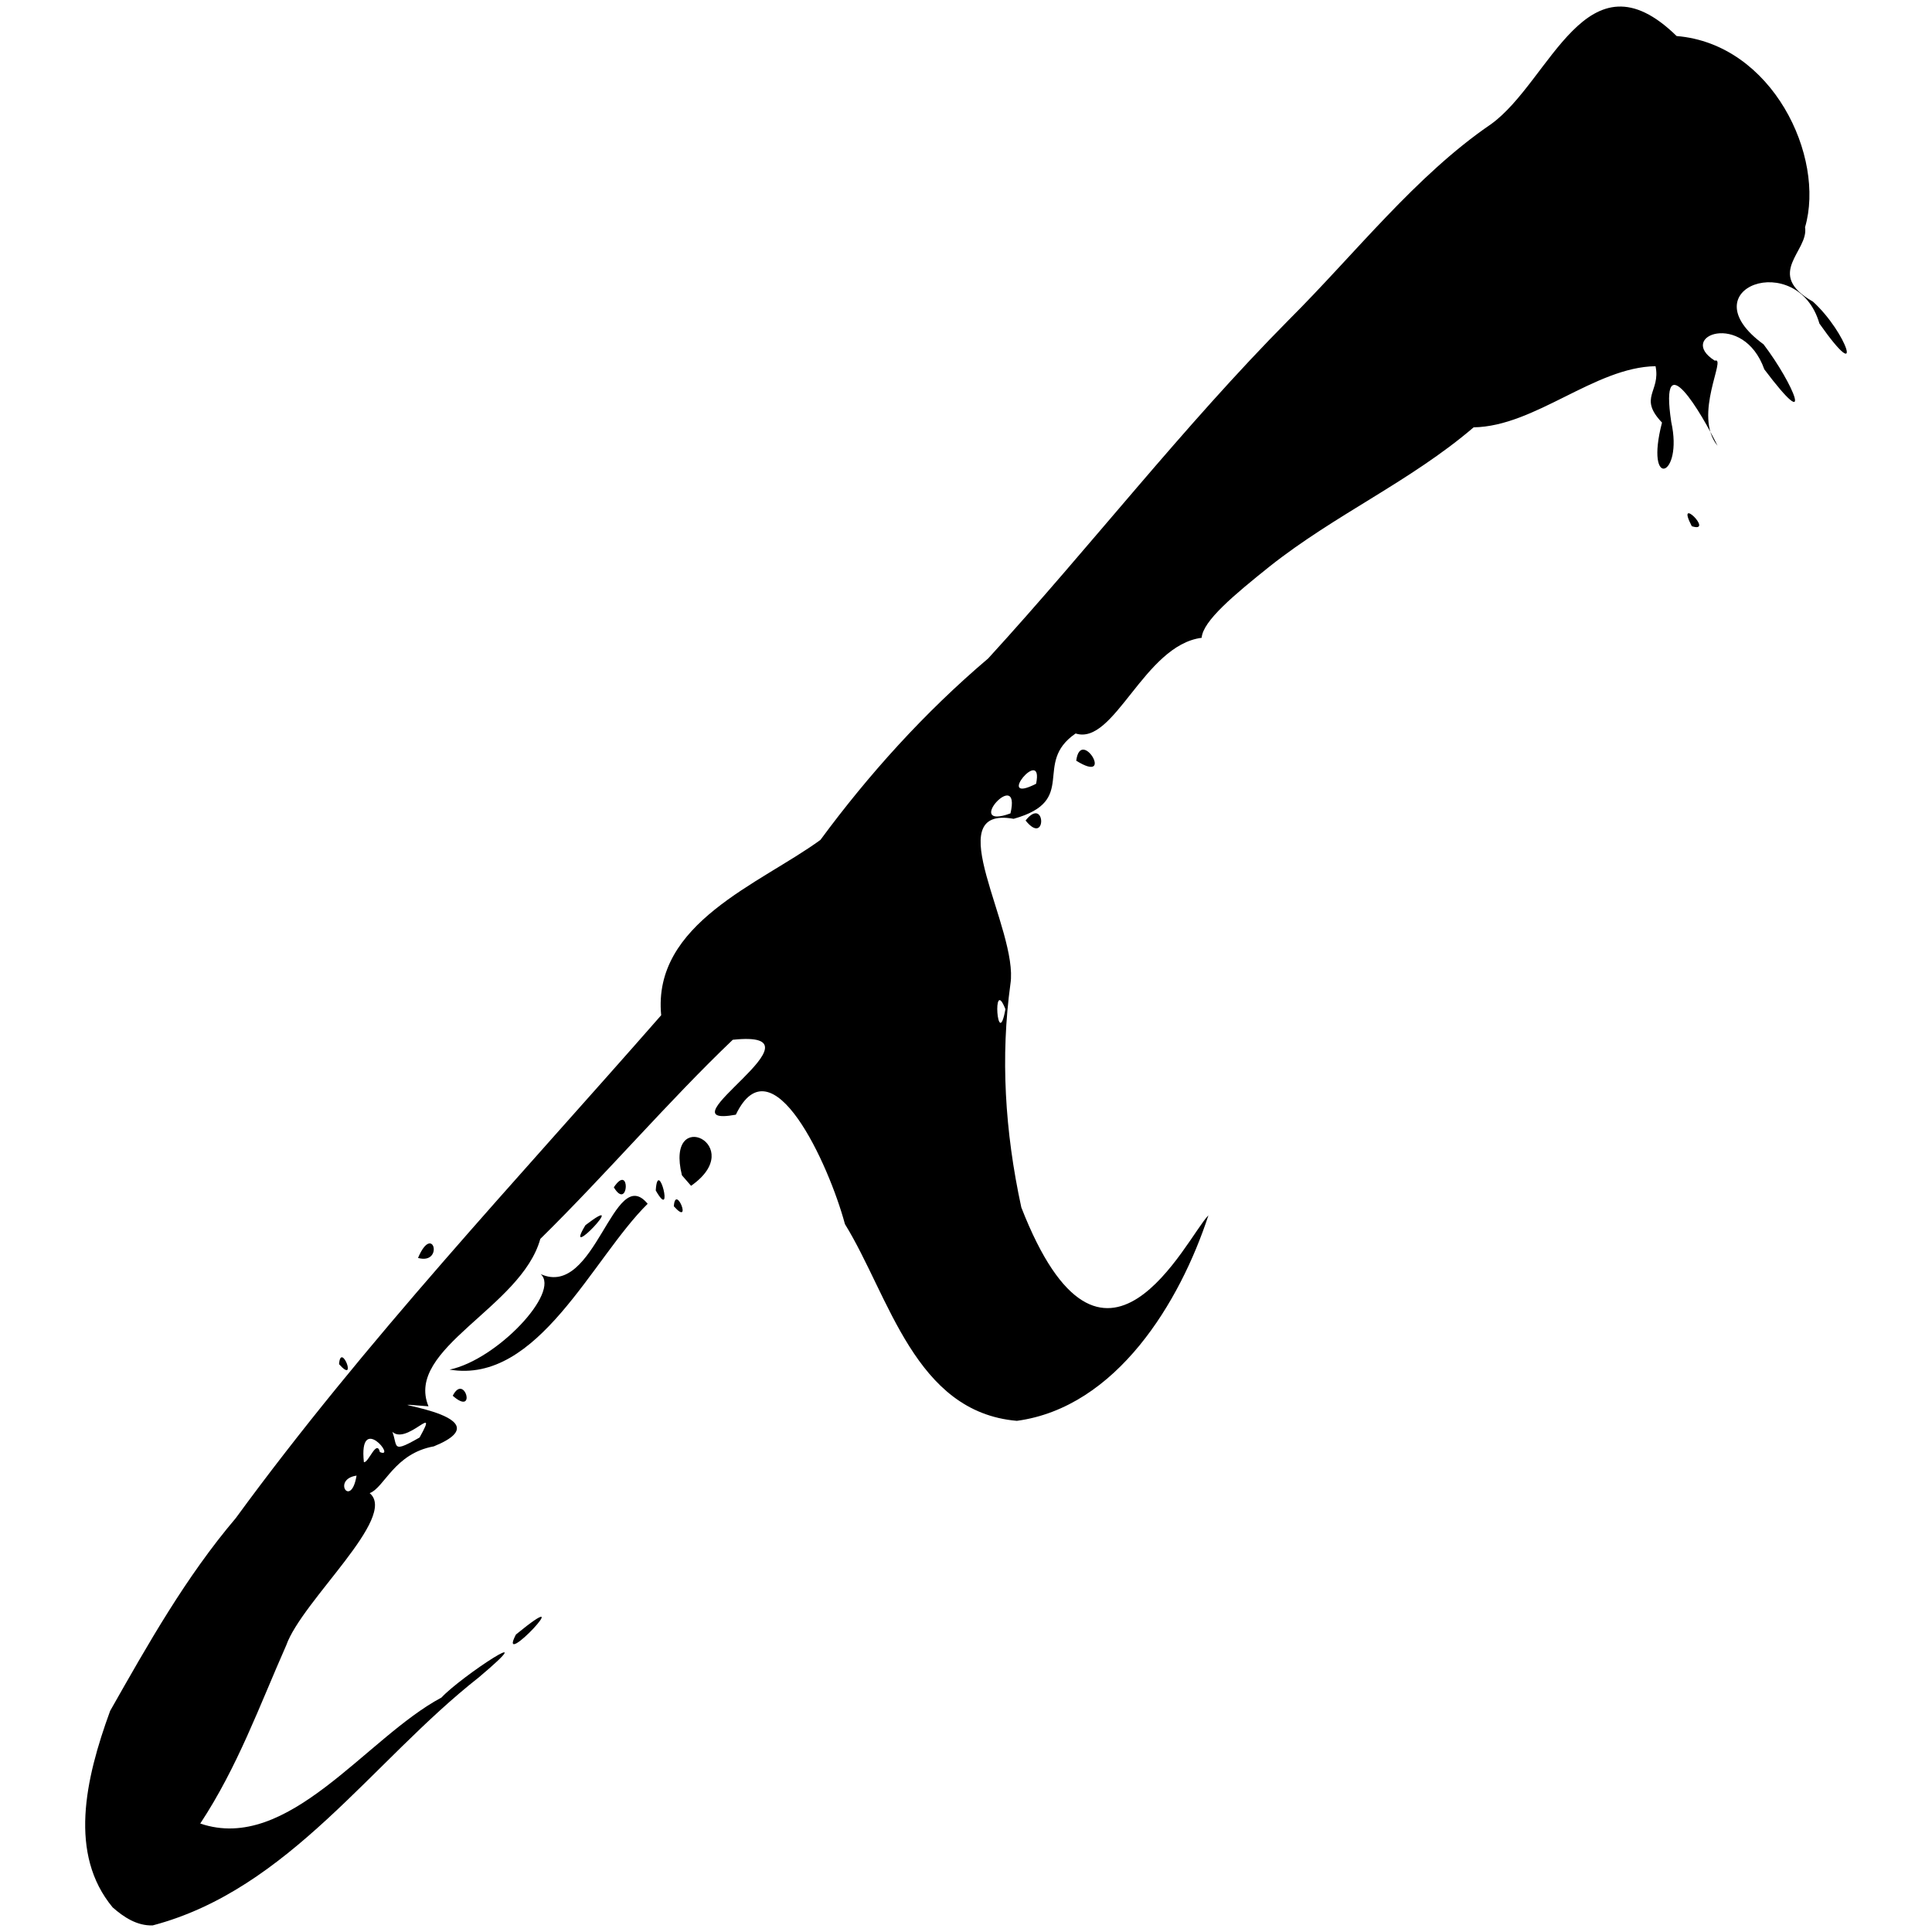
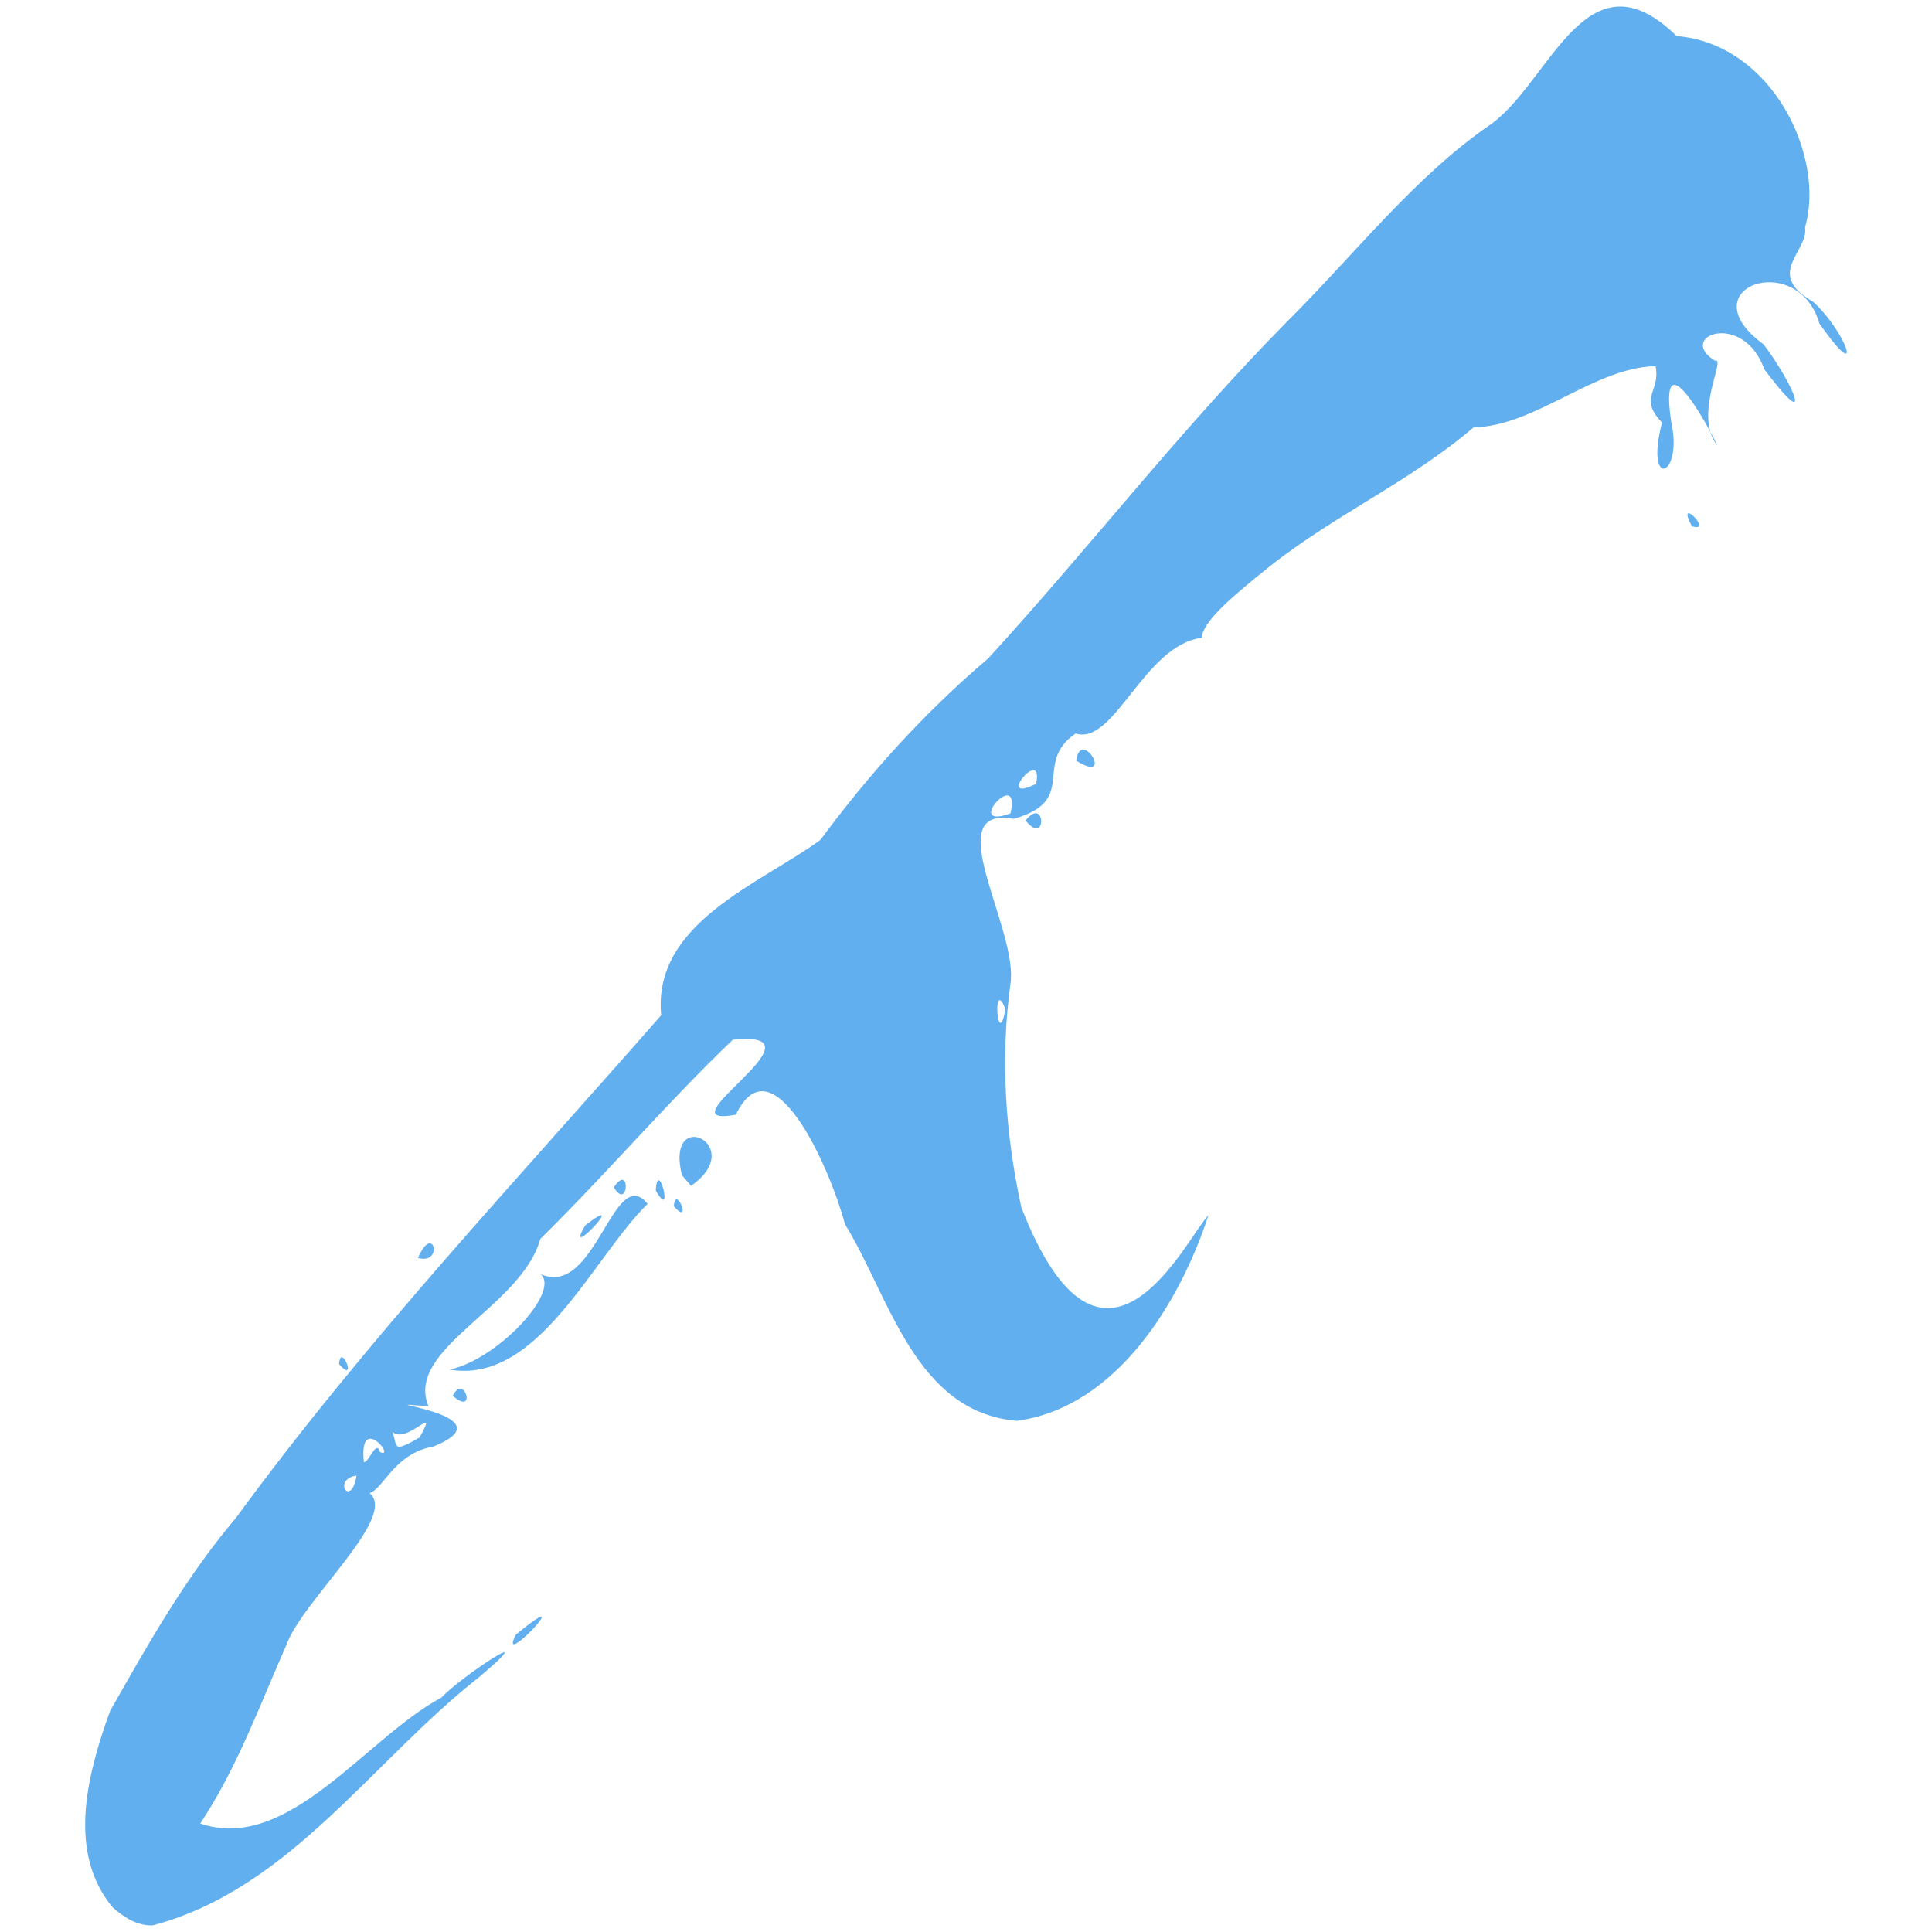
<svg xmlns="http://www.w3.org/2000/svg" width="1024" height="1024" viewBox="0 0 270.933 270.933" version="1.1" id="svg1" xml:space="preserve">
  <defs id="defs1" />
  <g id="layer1">
-     <path style="fill:#000000;stroke-width:3.348" d="m 15.794,267.478 c -6.176,-7.46 -3.878,-17.901 -0.348,-27.555 5.34,-9.412 10.594,-18.749 17.62,-27.033 18.183,-24.878 39.393,-47.377 59.655,-70.519 -1.252,-12.924 13.889,-18.428 22.33,-24.586 6.717,-9.113 14.56,-17.846 23.526,-25.449 14.296,-15.629 27.263,-32.448 42.199,-47.52 9.228,-9.204 17.775,-20.214 28.319,-27.405 8.372,-6.036 13.385,-24.705 26.025,-12.358 13.459,1.113 20.892,16.952 18.011,26.814 0.556,3.361 -5.768,6.514 1.11,10.434 4.784,4.359 7.316,12.183 0.905,3.073 -3.042,-10.518 -18.63,-4.979 -7.835,2.914 4.222,5.547 7.301,13.047 0.107,3.508 -2.95,-8.301 -12.422,-4.682 -6.942,-1.216 1.722,-0.61 -3.123,7.613 0.379,11.932 -2.162,-4.452 -8.21,-14.763 -6.488,-3.329 1.716,7.729 -3.775,9.626 -1.296,0.076 -3.373,-3.541 -0.162,-4.301 -0.907,-7.906 -8.531,0.138 -16.883,8.436 -25.509,8.575 -8.876,7.592 -19.374,12.19 -28.612,19.51 -4.957,3.972 -9.365,7.635 -9.528,10.003 -8.085,1.041 -12.253,15.165 -17.676,13.418 -6.128,4.204 0.524,9.395 -8.692,11.966 -10.747,-1.927 0.735,15.534 -0.45,23.154 -1.394,10.176 -0.799,20.612 1.527,31.342 11.504,29.474 23.198,4.153 26.238,1.111 -3.971,12.142 -12.871,26.924 -26.86,28.819 -14.329,-1.226 -17.873,-17.469 -24.113,-27.591 -2.255,-8.383 -10.238,-25.892 -15.298,-15.343 -11.076,2.035 13.788,-12.013 -0.433,-10.505 -9.069,8.657 -17.678,18.766 -26.989,27.929 -2.663,9.629 -19.05,15.356 -15.68,23.473 -10.684,-0.899 12.026,1.026 0.753,5.615 -5.556,1.005 -6.91,5.768 -9.002,6.562 4.028,3.335 -9.475,15.076 -11.694,21.323 -3.77,8.527 -6.829,17.076 -12.064,25.009 12.355,4.212 23.244,-12.024 33.824,-17.666 2.724,-2.942 14.816,-10.899 5.234,-2.827 -14.951,11.738 -26.564,29.721 -45.733,34.78 -2.204,0.07 -4.057,-1.163 -5.614,-2.532 z m 34.207,-60.546 c -3.487,0.502 -0.773,4.688 0,0 z m 3.276,-3.301 c 2.394,1.032 -3.004,-5.638 -2.247,1.419 0.665,0.1 1.777,-3.278 2.247,-1.419 z m 5.564,-2.045 c 3.234,-5.792 -3.117,2.956 -4.481,-2.024 1.979,2.764 -0.257,4.737 4.481,2.024 z m 82.154,-60.062 c -1.895,-4.838 -1.107,6.128 0,0 z m 0.709,-27.459 c 1.558,-6.729 -6.821,2.48 0,7e-5 z m 3.593,-4.155 c 1.125,-5.5 -5.982,3.058 0,0 z M 72.349,229.219 c 9.402,-7.696 -2.829,5.41 0,0 z m -8.858,-33.486 c 1.658,-3.281 3.392,2.993 0,0 z M 63.048,192.066 c 6.635,-1.379 15.594,-10.866 12.774,-13.395 7.7,3.488 10.218,-15.693 15.002,-9.857 -7.763,7.633 -15.349,25.352 -27.776,23.252 z m -15.501,-0.761 c 0.234,-3.248 2.659,2.984 0,0 z M 58.62,176.407 c 2.143,-5.053 3.655,1.012 0,0 z m 23.478,-4.595 c 6.554,-5.017 -3.402,5.607 0,0 z m 12.396,-2.652 c 0.234,-3.248 2.659,2.984 0,0 z m -2.535,-2.214 c 0.296,-4.866 2.624,4.589 0,0 z m -5.88,-0.443 c 2.385,-3.57 2.087,3.449 0,0 z m 9.55,-1.687 c -2.435,-9.886 9.392,-4.193 1.282,1.475 z M 143.822,115.062 c 2.834,-3.565 2.997,3.742 0,0 z m 7.103,-8.384 c 0.618,-4.82 5.527,3.435 0,0 z m 86.323,-32.885 c -2.382,-4.563 3.25,1.041 0,0 z" id="path1" />
+     <path style="fill:#61afef;stroke-width:3.348" d="m 15.794,267.478 c -6.176,-7.46 -3.878,-17.901 -0.348,-27.555 5.34,-9.412 10.594,-18.749 17.62,-27.033 18.183,-24.878 39.393,-47.377 59.655,-70.519 -1.252,-12.924 13.889,-18.428 22.33,-24.586 6.717,-9.113 14.56,-17.846 23.526,-25.449 14.296,-15.629 27.263,-32.448 42.199,-47.52 9.228,-9.204 17.775,-20.214 28.319,-27.405 8.372,-6.036 13.385,-24.705 26.025,-12.358 13.459,1.113 20.892,16.952 18.011,26.814 0.556,3.361 -5.768,6.514 1.11,10.434 4.784,4.359 7.316,12.183 0.905,3.073 -3.042,-10.518 -18.63,-4.979 -7.835,2.914 4.222,5.547 7.301,13.047 0.107,3.508 -2.95,-8.301 -12.422,-4.682 -6.942,-1.216 1.722,-0.61 -3.123,7.613 0.379,11.932 -2.162,-4.452 -8.21,-14.763 -6.488,-3.329 1.716,7.729 -3.775,9.626 -1.296,0.076 -3.373,-3.541 -0.162,-4.301 -0.907,-7.906 -8.531,0.138 -16.883,8.436 -25.509,8.575 -8.876,7.592 -19.374,12.19 -28.612,19.51 -4.957,3.972 -9.365,7.635 -9.528,10.003 -8.085,1.041 -12.253,15.165 -17.676,13.418 -6.128,4.204 0.524,9.395 -8.692,11.966 -10.747,-1.927 0.735,15.534 -0.45,23.154 -1.394,10.176 -0.799,20.612 1.527,31.342 11.504,29.474 23.198,4.153 26.238,1.111 -3.971,12.142 -12.871,26.924 -26.86,28.819 -14.329,-1.226 -17.873,-17.469 -24.113,-27.591 -2.255,-8.383 -10.238,-25.892 -15.298,-15.343 -11.076,2.035 13.788,-12.013 -0.433,-10.505 -9.069,8.657 -17.678,18.766 -26.989,27.929 -2.663,9.629 -19.05,15.356 -15.68,23.473 -10.684,-0.899 12.026,1.026 0.753,5.615 -5.556,1.005 -6.91,5.768 -9.002,6.562 4.028,3.335 -9.475,15.076 -11.694,21.323 -3.77,8.527 -6.829,17.076 -12.064,25.009 12.355,4.212 23.244,-12.024 33.824,-17.666 2.724,-2.942 14.816,-10.899 5.234,-2.827 -14.951,11.738 -26.564,29.721 -45.733,34.78 -2.204,0.07 -4.057,-1.163 -5.614,-2.532 z m 34.207,-60.546 c -3.487,0.502 -0.773,4.688 0,0 z m 3.276,-3.301 c 2.394,1.032 -3.004,-5.638 -2.247,1.419 0.665,0.1 1.777,-3.278 2.247,-1.419 z m 5.564,-2.045 c 3.234,-5.792 -3.117,2.956 -4.481,-2.024 1.979,2.764 -0.257,4.737 4.481,2.024 z m 82.154,-60.062 c -1.895,-4.838 -1.107,6.128 0,0 z m 0.709,-27.459 c 1.558,-6.729 -6.821,2.48 0,7e-5 z m 3.593,-4.155 c 1.125,-5.5 -5.982,3.058 0,0 z M 72.349,229.219 c 9.402,-7.696 -2.829,5.41 0,0 z m -8.858,-33.486 c 1.658,-3.281 3.392,2.993 0,0 z M 63.048,192.066 c 6.635,-1.379 15.594,-10.866 12.774,-13.395 7.7,3.488 10.218,-15.693 15.002,-9.857 -7.763,7.633 -15.349,25.352 -27.776,23.252 z m -15.501,-0.761 c 0.234,-3.248 2.659,2.984 0,0 z M 58.62,176.407 c 2.143,-5.053 3.655,1.012 0,0 z m 23.478,-4.595 c 6.554,-5.017 -3.402,5.607 0,0 z m 12.396,-2.652 c 0.234,-3.248 2.659,2.984 0,0 z m -2.535,-2.214 c 0.296,-4.866 2.624,4.589 0,0 z m -5.88,-0.443 c 2.385,-3.57 2.087,3.449 0,0 z m 9.55,-1.687 c -2.435,-9.886 9.392,-4.193 1.282,1.475 z M 143.822,115.062 c 2.834,-3.565 2.997,3.742 0,0 z m 7.103,-8.384 c 0.618,-4.82 5.527,3.435 0,0 z m 86.323,-32.885 c -2.382,-4.563 3.25,1.041 0,0 z" id="path1" />
  </g>
</svg>
